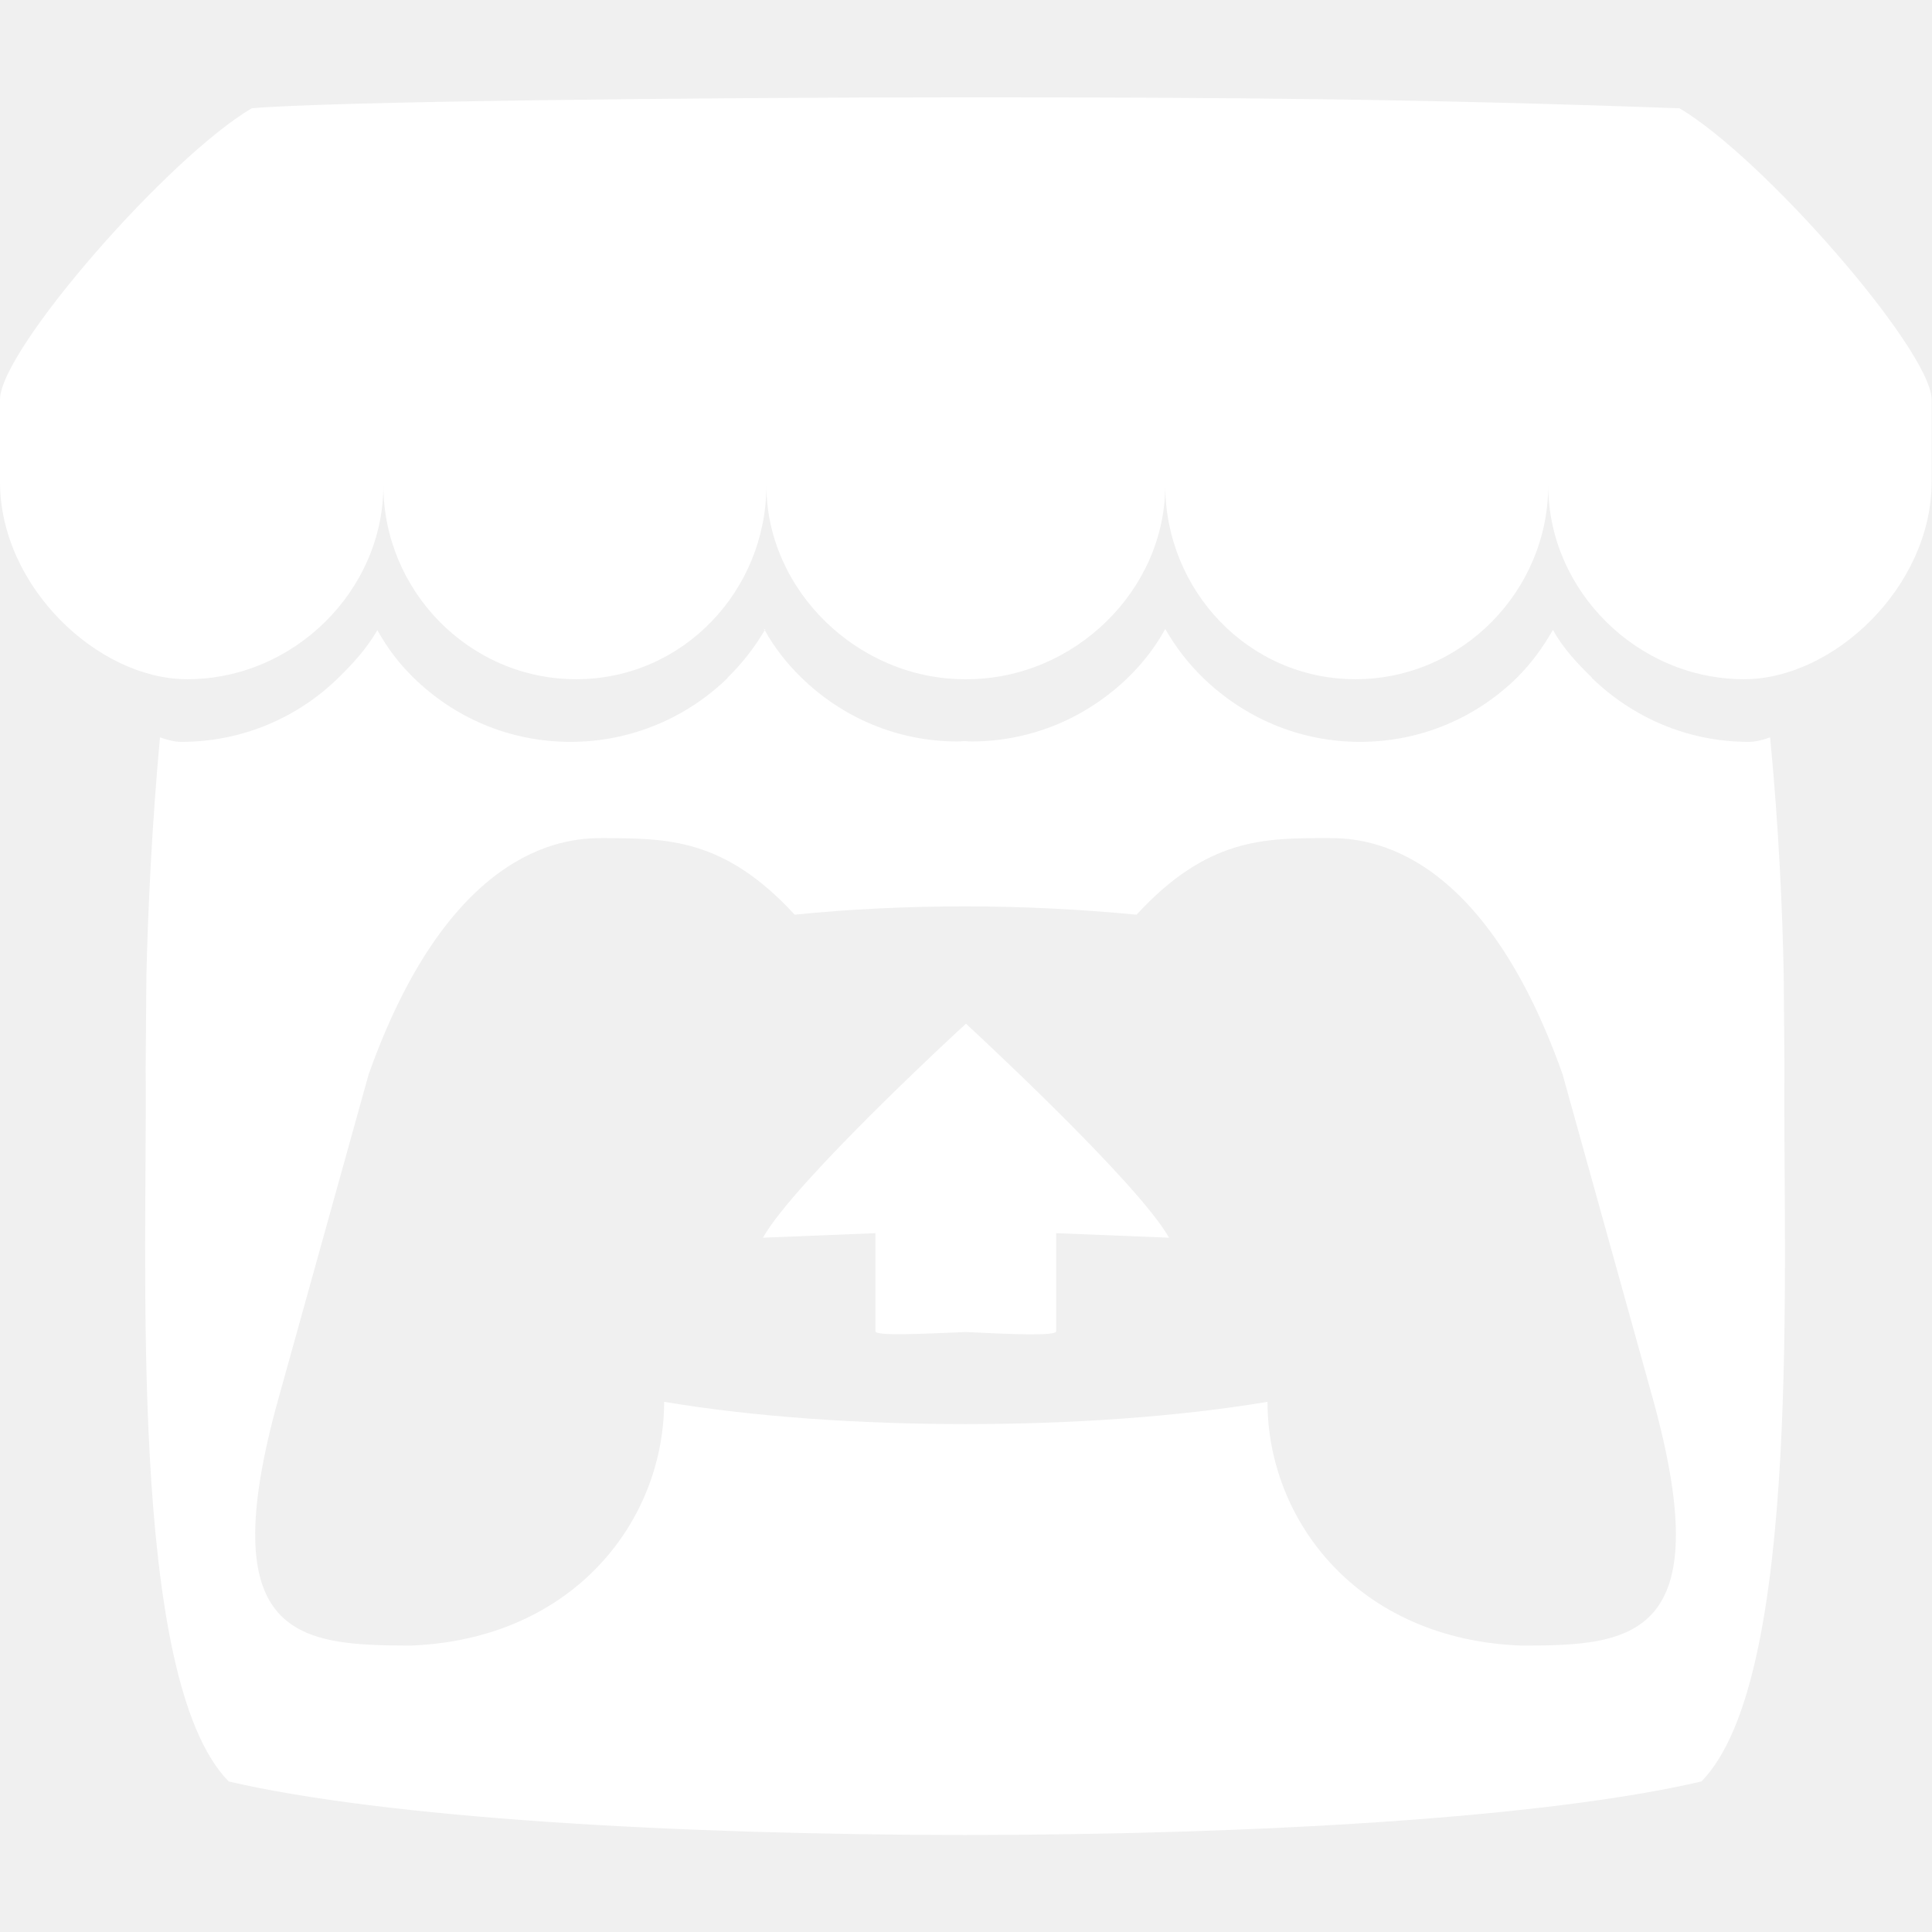
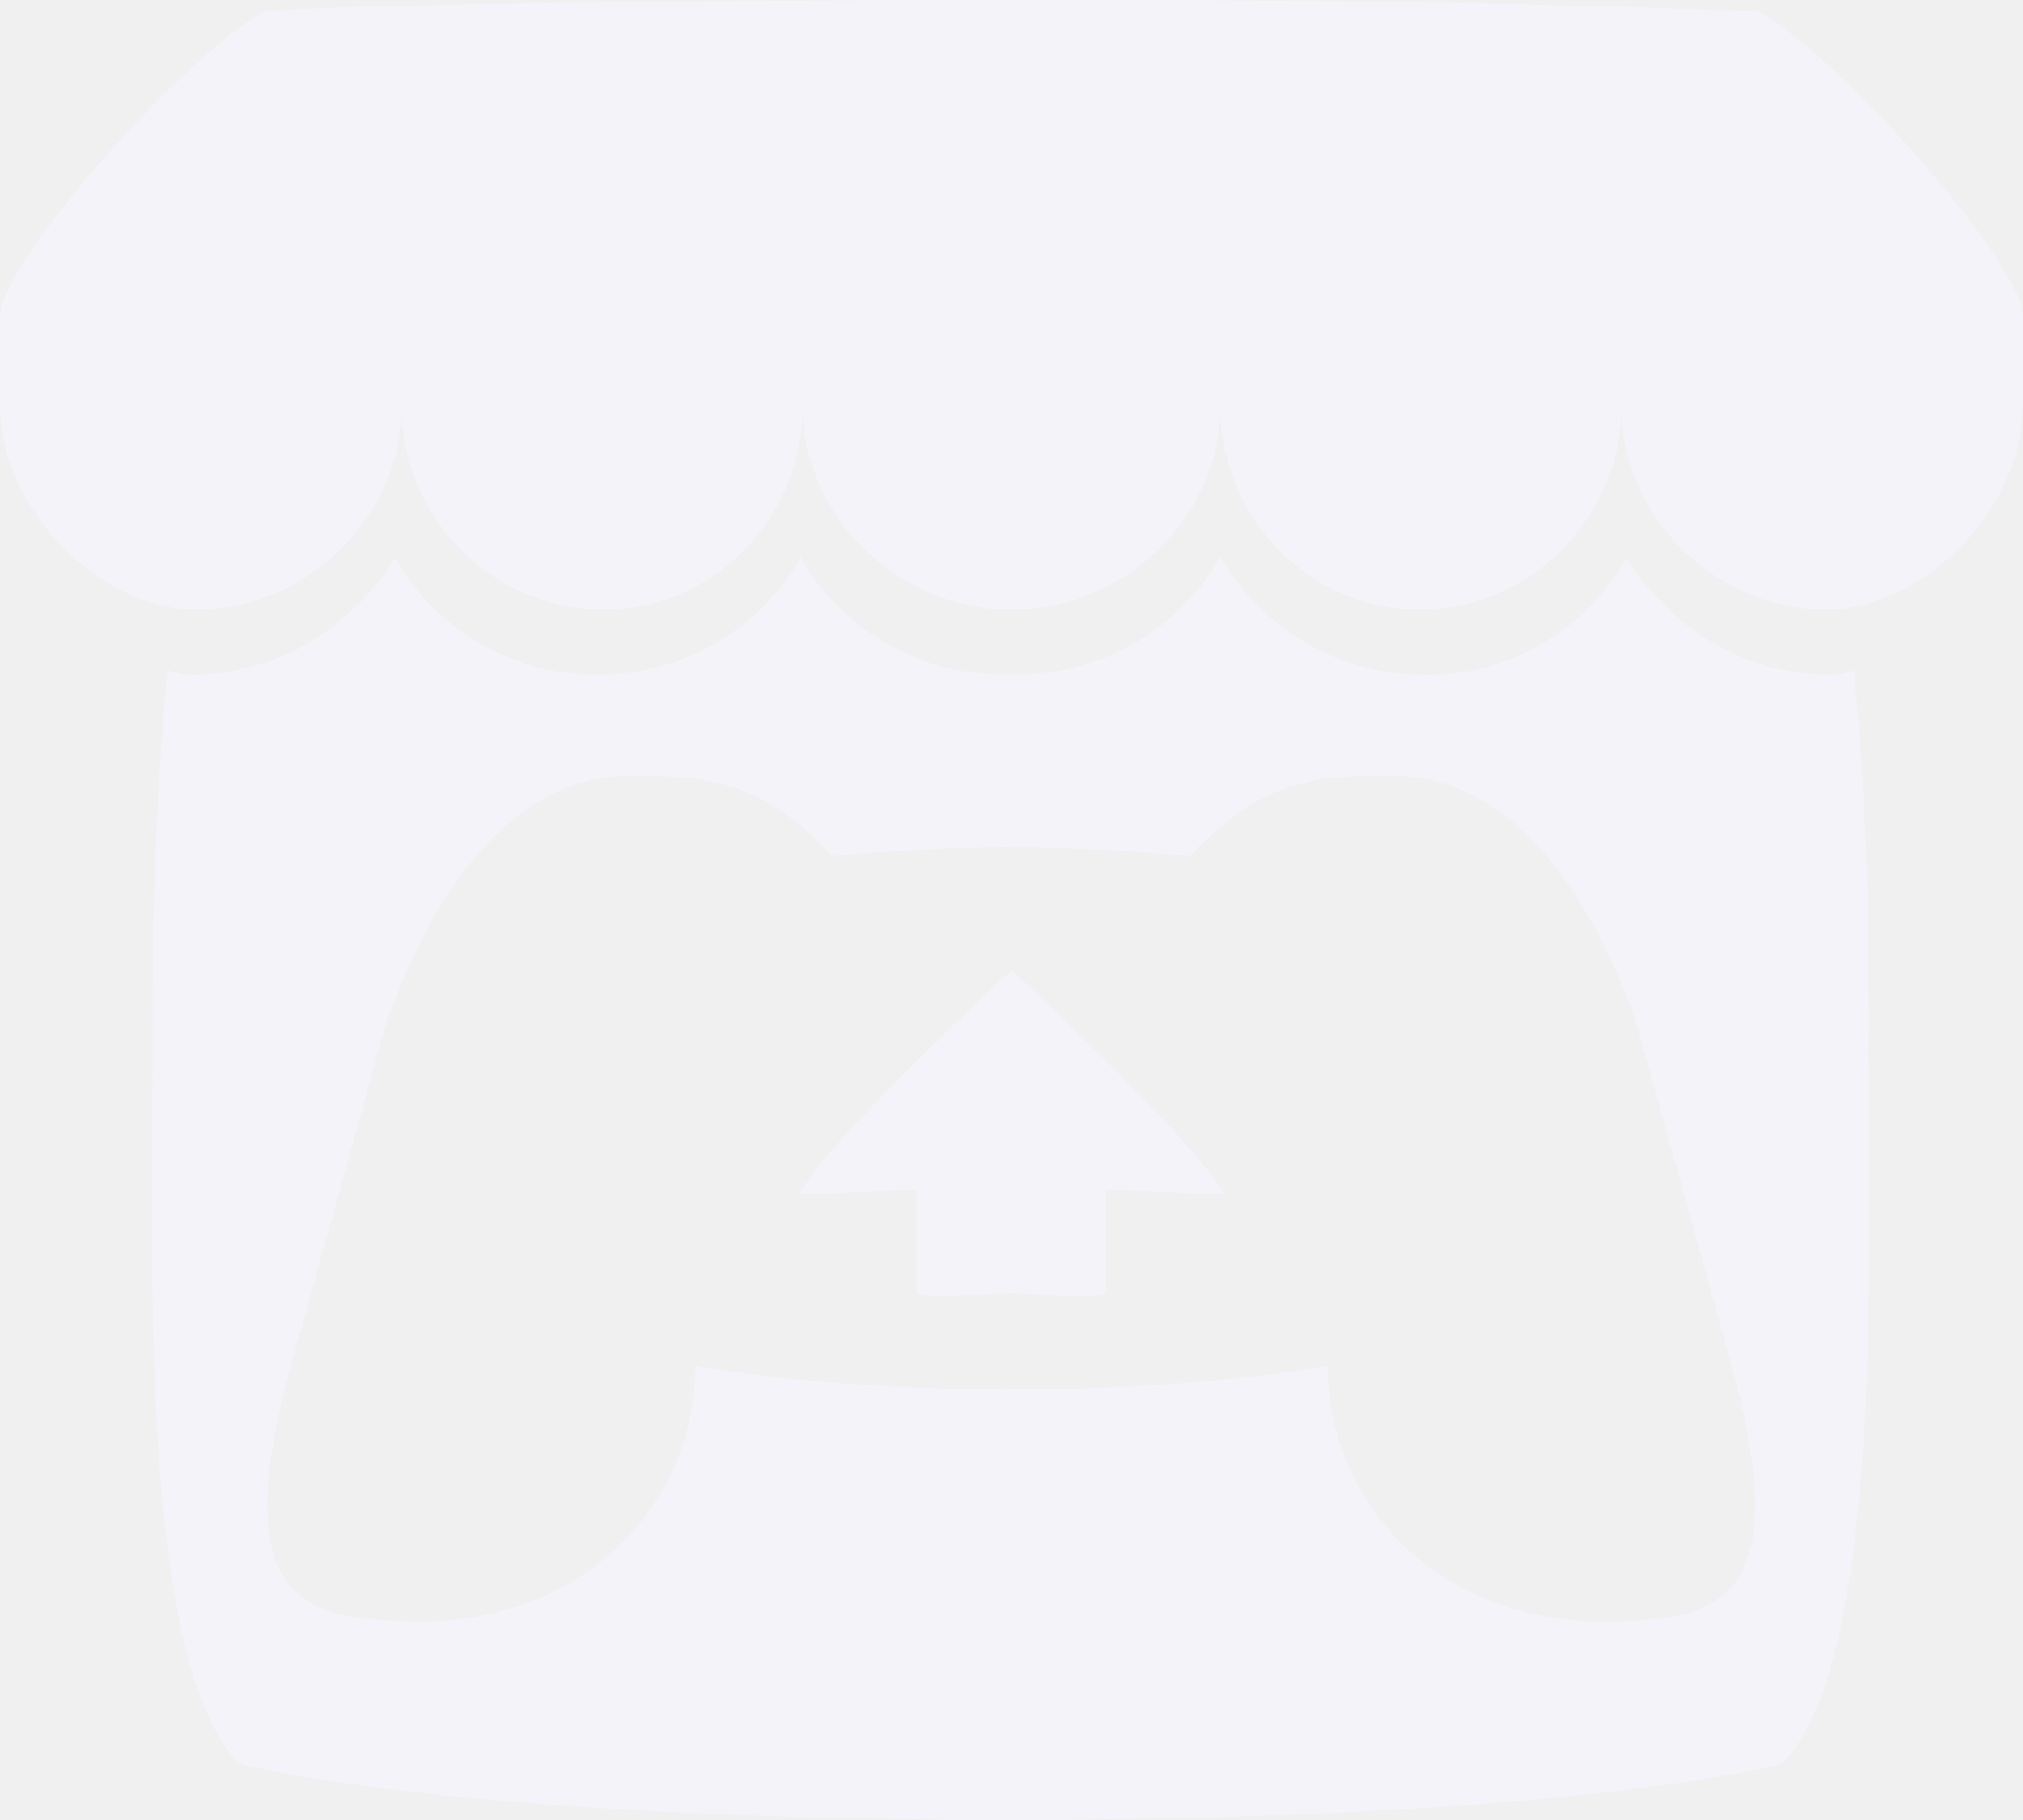
- <svg xmlns="http://www.w3.org/2000/svg" version="1.1" id="Layer_1" x="0px" y="0px" viewBox="0 0 512 512" style="enable-background:new 0 0 512 512;" xml:space="preserve">
-   <style type="text/css">
- 	.st0{fill:#FFFFFF;}
- </style>
-   <g>
-     <path class="st0" d="M66.7,28.7C44.4,41.9,0.4,92.4,0,105.7v22C0,155.5,26,180,49.6,180c28.3,0,52-23.5,52-51.4   c0,27.9,22.7,51.4,51.1,51.4c28.3,0,50.4-23.5,50.4-51.4c0,27.9,24.3,51.4,52.6,51.4h0.5c28.4,0,52.6-23.5,52.6-51.4   c0,27.9,22.1,51.4,50.4,51.4s51.1-23.5,51.1-51.4c0,27.9,23.6,51.4,51.9,51.4c23.7,0,49.7-24.5,49.7-52.3v-22   c-0.5-13.2-44.4-63.7-66.8-77c-69.4-2.5-117.5-2.9-189.1-2.9C184.3,25.8,86.6,26.9,66.7,28.7L66.7,28.7z M202.8,166.8   c-2.9,4.9-6.2,9.1-10,12.8v0.1c-10.7,10.4-25.4,16.9-41.6,16.9c-16.3,0-30.9-6.5-41.6-17c-3.9-3.8-6.9-7.8-9.6-12.6   c-2.7,4.7-6.4,8.8-10.3,12.6c-10.7,10.5-25.4,17-41.6,17H48c-1.9,0-3.9-0.6-5.6-1.2c-2.2,23.8-3.2,46.4-3.6,63v0.1   c-0.1,8.4-0.1,15.2-0.2,24.8c0.5,49.8-4.9,161.4,22,188.8c41.7,9.7,118.3,14.1,195.1,14.2h0.1c76.9-0.1,153.5-4.5,195.1-14.2   c26.9-27.4,21.5-139,22-188.8c-0.1-9.6-0.1-16.4-0.2-24.8v-0.1c-0.3-16.6-1.3-39.2-3.6-63c-1.6,0.6-3.7,1.2-5.6,1.2h-0.1   c-16.2,0-30.8-6.5-41.6-17h0.1c-3.9-3.8-7.7-7.8-10.3-12.6h-0.1c-2.7,4.7-5.7,8.8-9.5,12.6c-10.7,10.5-25.3,17-41.6,17   c-16.2,0-30.8-6.5-41.6-17c-3.8-3.7-7.1-7.9-9.8-12.6l-0.2-0.3c-2.7,4.9-6.1,9.2-9.8,12.8c-10.8,10.5-25.4,17-41.6,17h-0.1   l-1.7-0.1l-1.7,0.1h-0.1c-16.2,0-30.8-6.5-41.5-17c-3.8-3.7-7.1-7.9-9.7-12.6l-0.2-0.3L202.8,166.8z M160,222.1   c16.9,0.1,31.9,0,50.6,20.3c14.7-1.5,30-2.2,45.3-2.2s30.7,0.8,45.3,2.2c18.7-20.3,33.7-20.3,50.6-20.3h0.1c8,0,40,0,62.2,62.6   l23.9,85.9c17.7,63.9-5.7,65.5-34.8,65.5c-43.3-1.6-67.3-33.1-67.3-64.6c-24,4-52,5.9-80,5.9s-56-1.9-79.9-5.9   c0,31.5-24,63-67.3,64.6c-29.2-0.1-52.7-1.6-34.9-65.5l23.9-85.9C120,222.1,152,222.1,160,222.1L160,222.1z M256,271.3   c-0.1,0-45.6,41.9-53.8,56.7l29.8-1.2v26c0,1.3,12,0.7,24,0.2c12,0.6,23.9,1.1,23.9-0.2v-26l29.9,1.2   C301.5,313.2,256,271.3,256,271.3z" />
-   </g>
+ <svg xmlns="http://www.w3.org/2000/svg" id="Layer_1" data-name="Layer 1" viewBox="0 0 511.9 460.5">
+   <defs>
+     <style>.cls-1{fill:#f5f3fa;}</style>
+   </defs>
+   <path class="cls-1" d="M66.7,28.7C44.4,41.9.4,92.4,0,105.7v22C0,155.5,26,180,49.6,180c28.3,0,52-23.5,52-51.4,0,27.9,22.7,51.4,51.1,51.4s50.4-23.5,50.4-51.4c0,27.9,24.3,51.4,52.6,51.4h.5c28.4,0,52.6-23.5,52.6-51.4,0,27.9,22.1,51.4,50.4,51.4s51.1-23.5,51.1-51.4c0,27.9,23.6,51.4,51.9,51.4,23.7,0,49.7-24.5,49.7-52.3v-22c-.5-13.2-44.4-63.7-66.8-77-69.4-2.5-117.5-2.9-189.1-2.9S86.6,26.9,66.7,28.7ZM202.8,166.8a61,61,0,0,1-10,12.8v.1a59.52,59.52,0,0,1-83.2-.1A53.89,53.89,0,0,1,100,167a59.19,59.19,0,0,1-10.3,12.6,59.24,59.24,0,0,1-41.6,17H48a17.51,17.51,0,0,1-5.6-1.2c-2.2,23.8-3.2,46.4-3.6,63v.1c-.1,8.4-.1,15.2-.2,24.8.5,49.8-4.9,161.4,22,188.8,41.7,9.7,118.3,14.1,195.1,14.2h.1c76.9-.1,153.5-4.5,195.1-14.2,26.9-27.4,21.5-139,22-188.8-.1-9.6-.1-16.4-.2-24.8v-.1c-.3-16.6-1.3-39.2-3.6-63a17,17,0,0,1-5.6,1.2h-.1a59.42,59.42,0,0,1-41.6-17h.1c-3.9-3.8-7.7-7.8-10.3-12.6h-.1a57.74,57.74,0,0,1-51.1,29.6,59.42,59.42,0,0,1-41.6-17A57.58,57.58,0,0,1,309,167l-.2-.3a55,55,0,0,1-9.8,12.8,59.42,59.42,0,0,1-41.6,17h-.1l-1.7-.1-1.7.1h-.1a59,59,0,0,1-41.5-17,54.29,54.29,0,0,1-9.7-12.6l-.2-.3ZM160,222.1c16.9.1,31.9,0,50.6,20.3a449.17,449.17,0,0,1,45.3-2.2c15.3,0,30.7.8,45.3,2.2,18.7-20.3,33.7-20.3,50.6-20.3h.1c8,0,40,0,62.2,62.6L438,370.6c17.7,63.9-5.7,65.5-34.8,65.5-43.3-1.6-67.3-33.1-67.3-64.6-24,4-52,5.9-80,5.9s-56-1.9-79.9-5.9c0,31.5-24,63-67.3,64.6-29.2-.1-52.7-1.6-34.9-65.5l23.9-85.9C120,222.1,152,222.1,160,222.1Zm96,49.2c-.1,0-45.6,41.9-53.8,56.7l29.8-1.2v26c0,1.3,12,.7,24,.2,12,.6,23.9,1.1,23.9-.2v-26l29.9,1.2C301.5,313.2,256,271.3,256,271.3Z" transform="translate(0 -25.8)" />
</svg>
